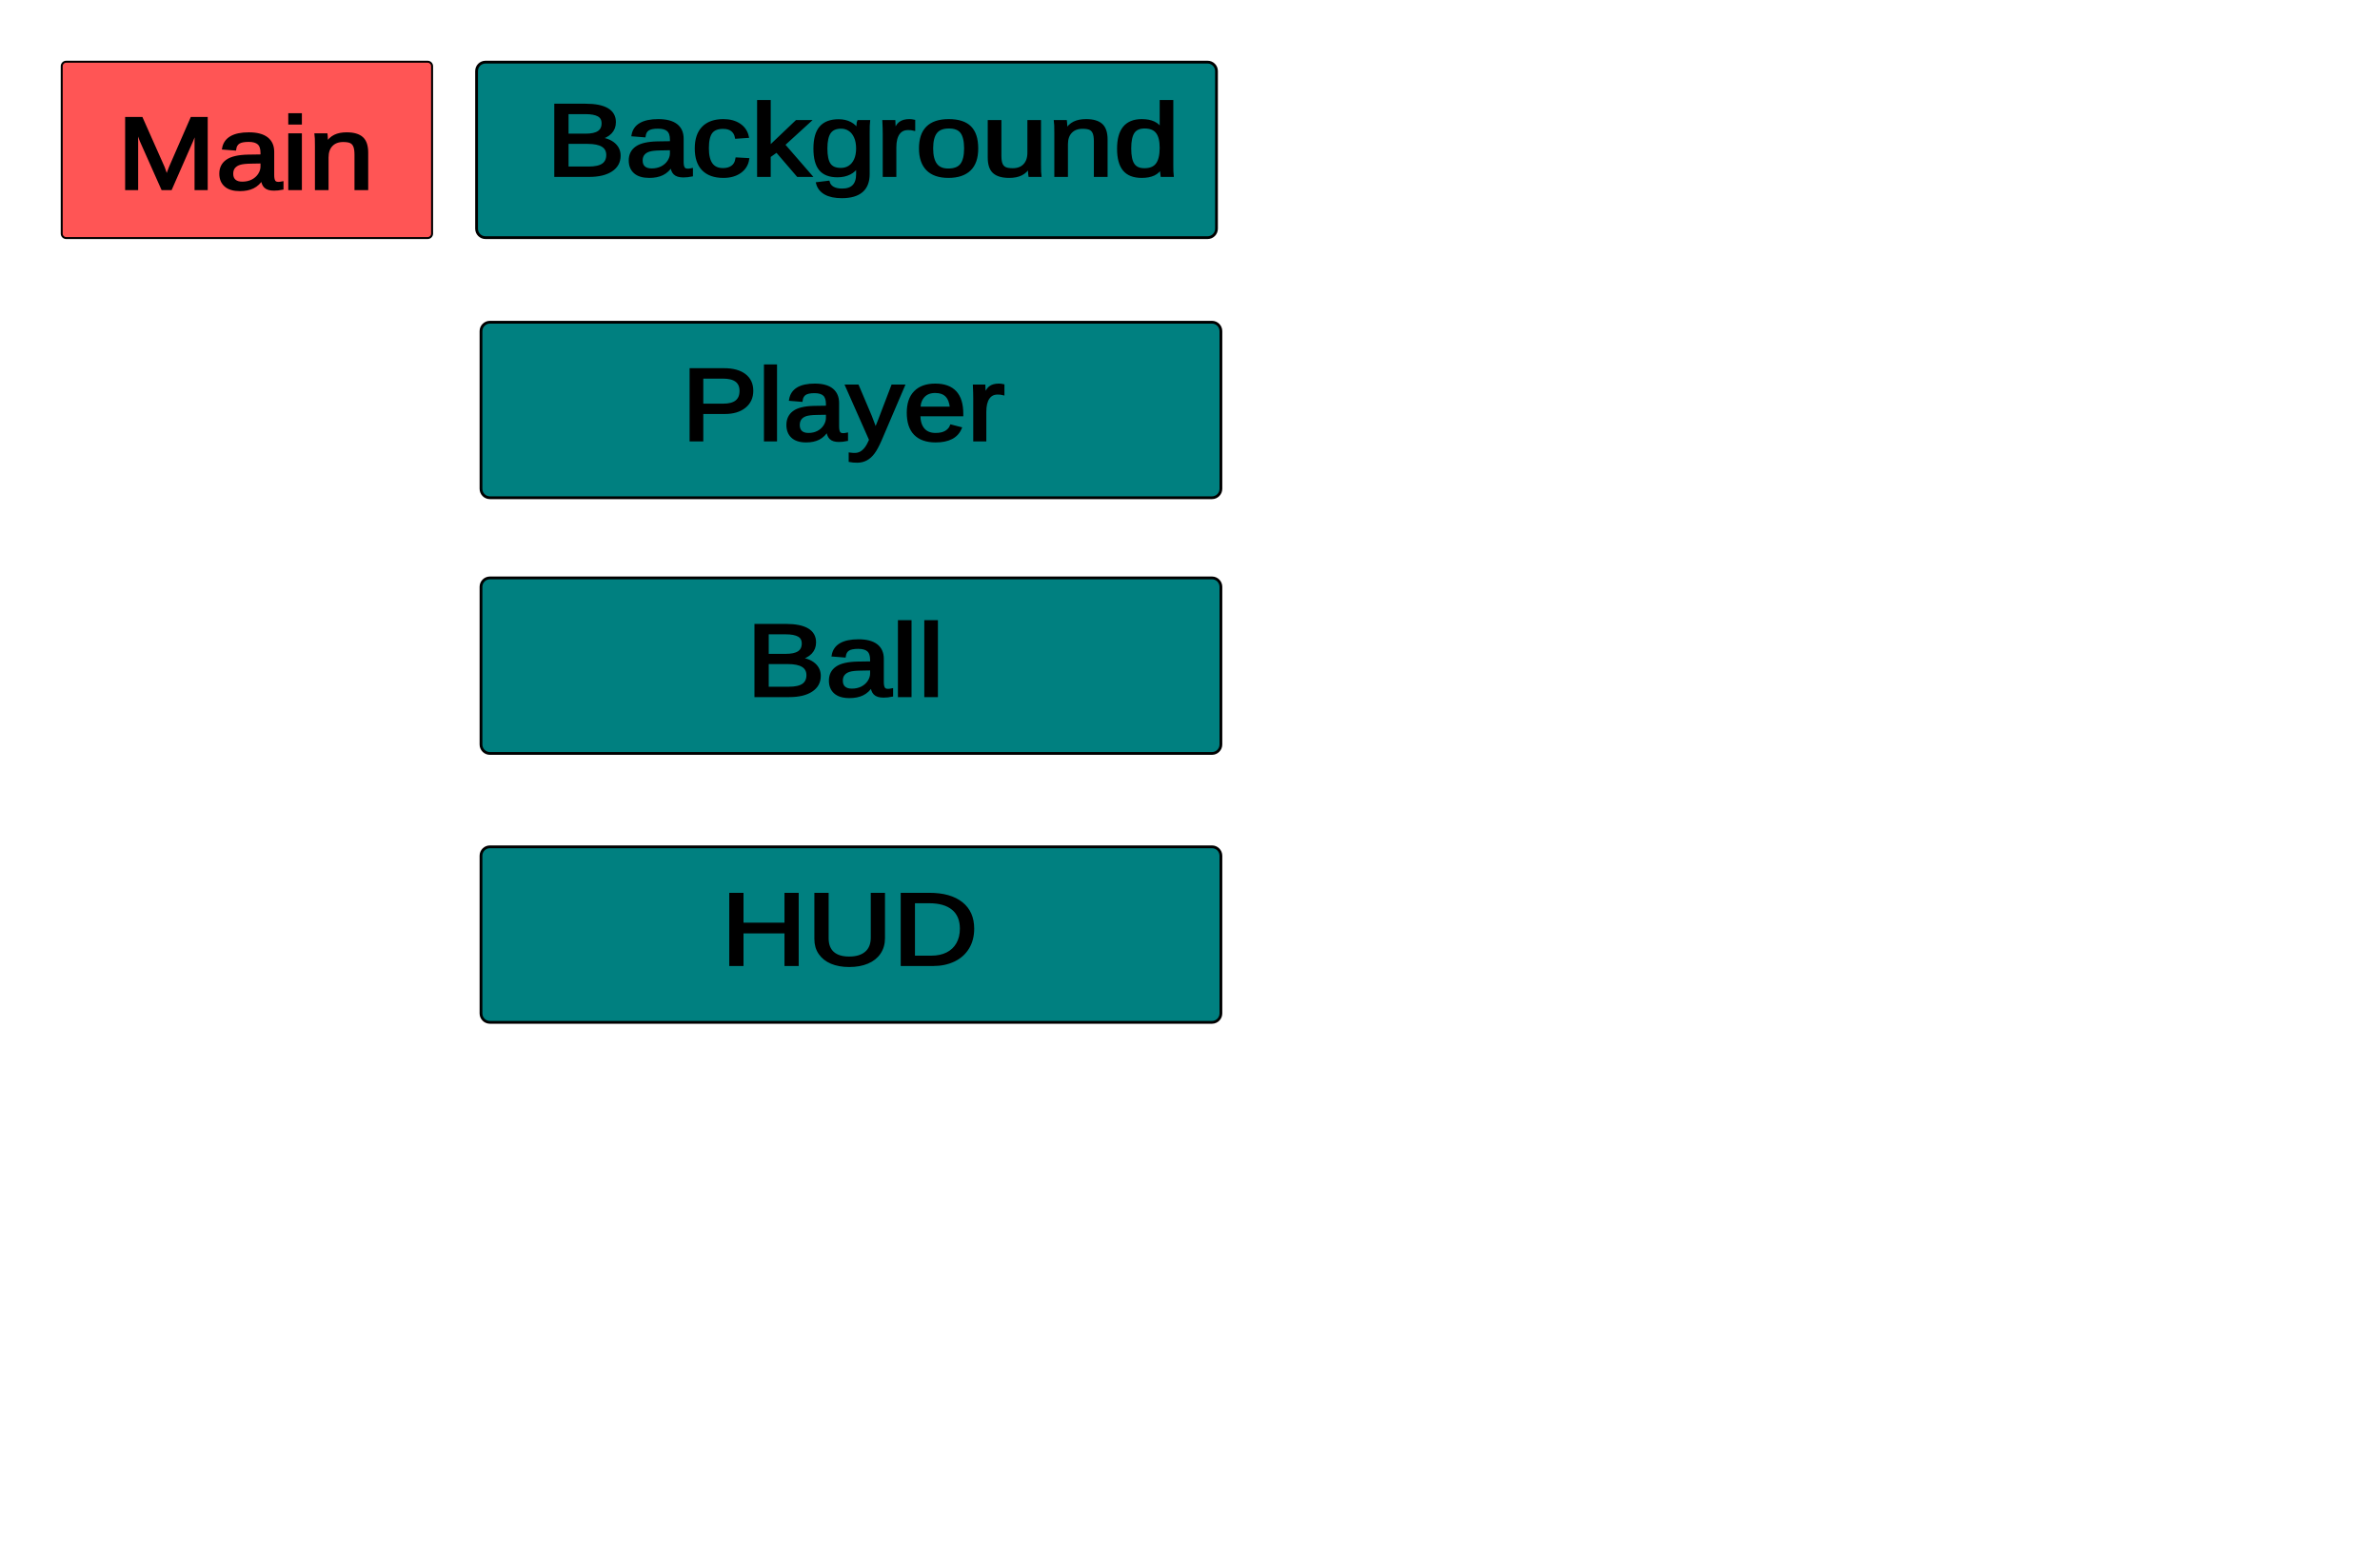
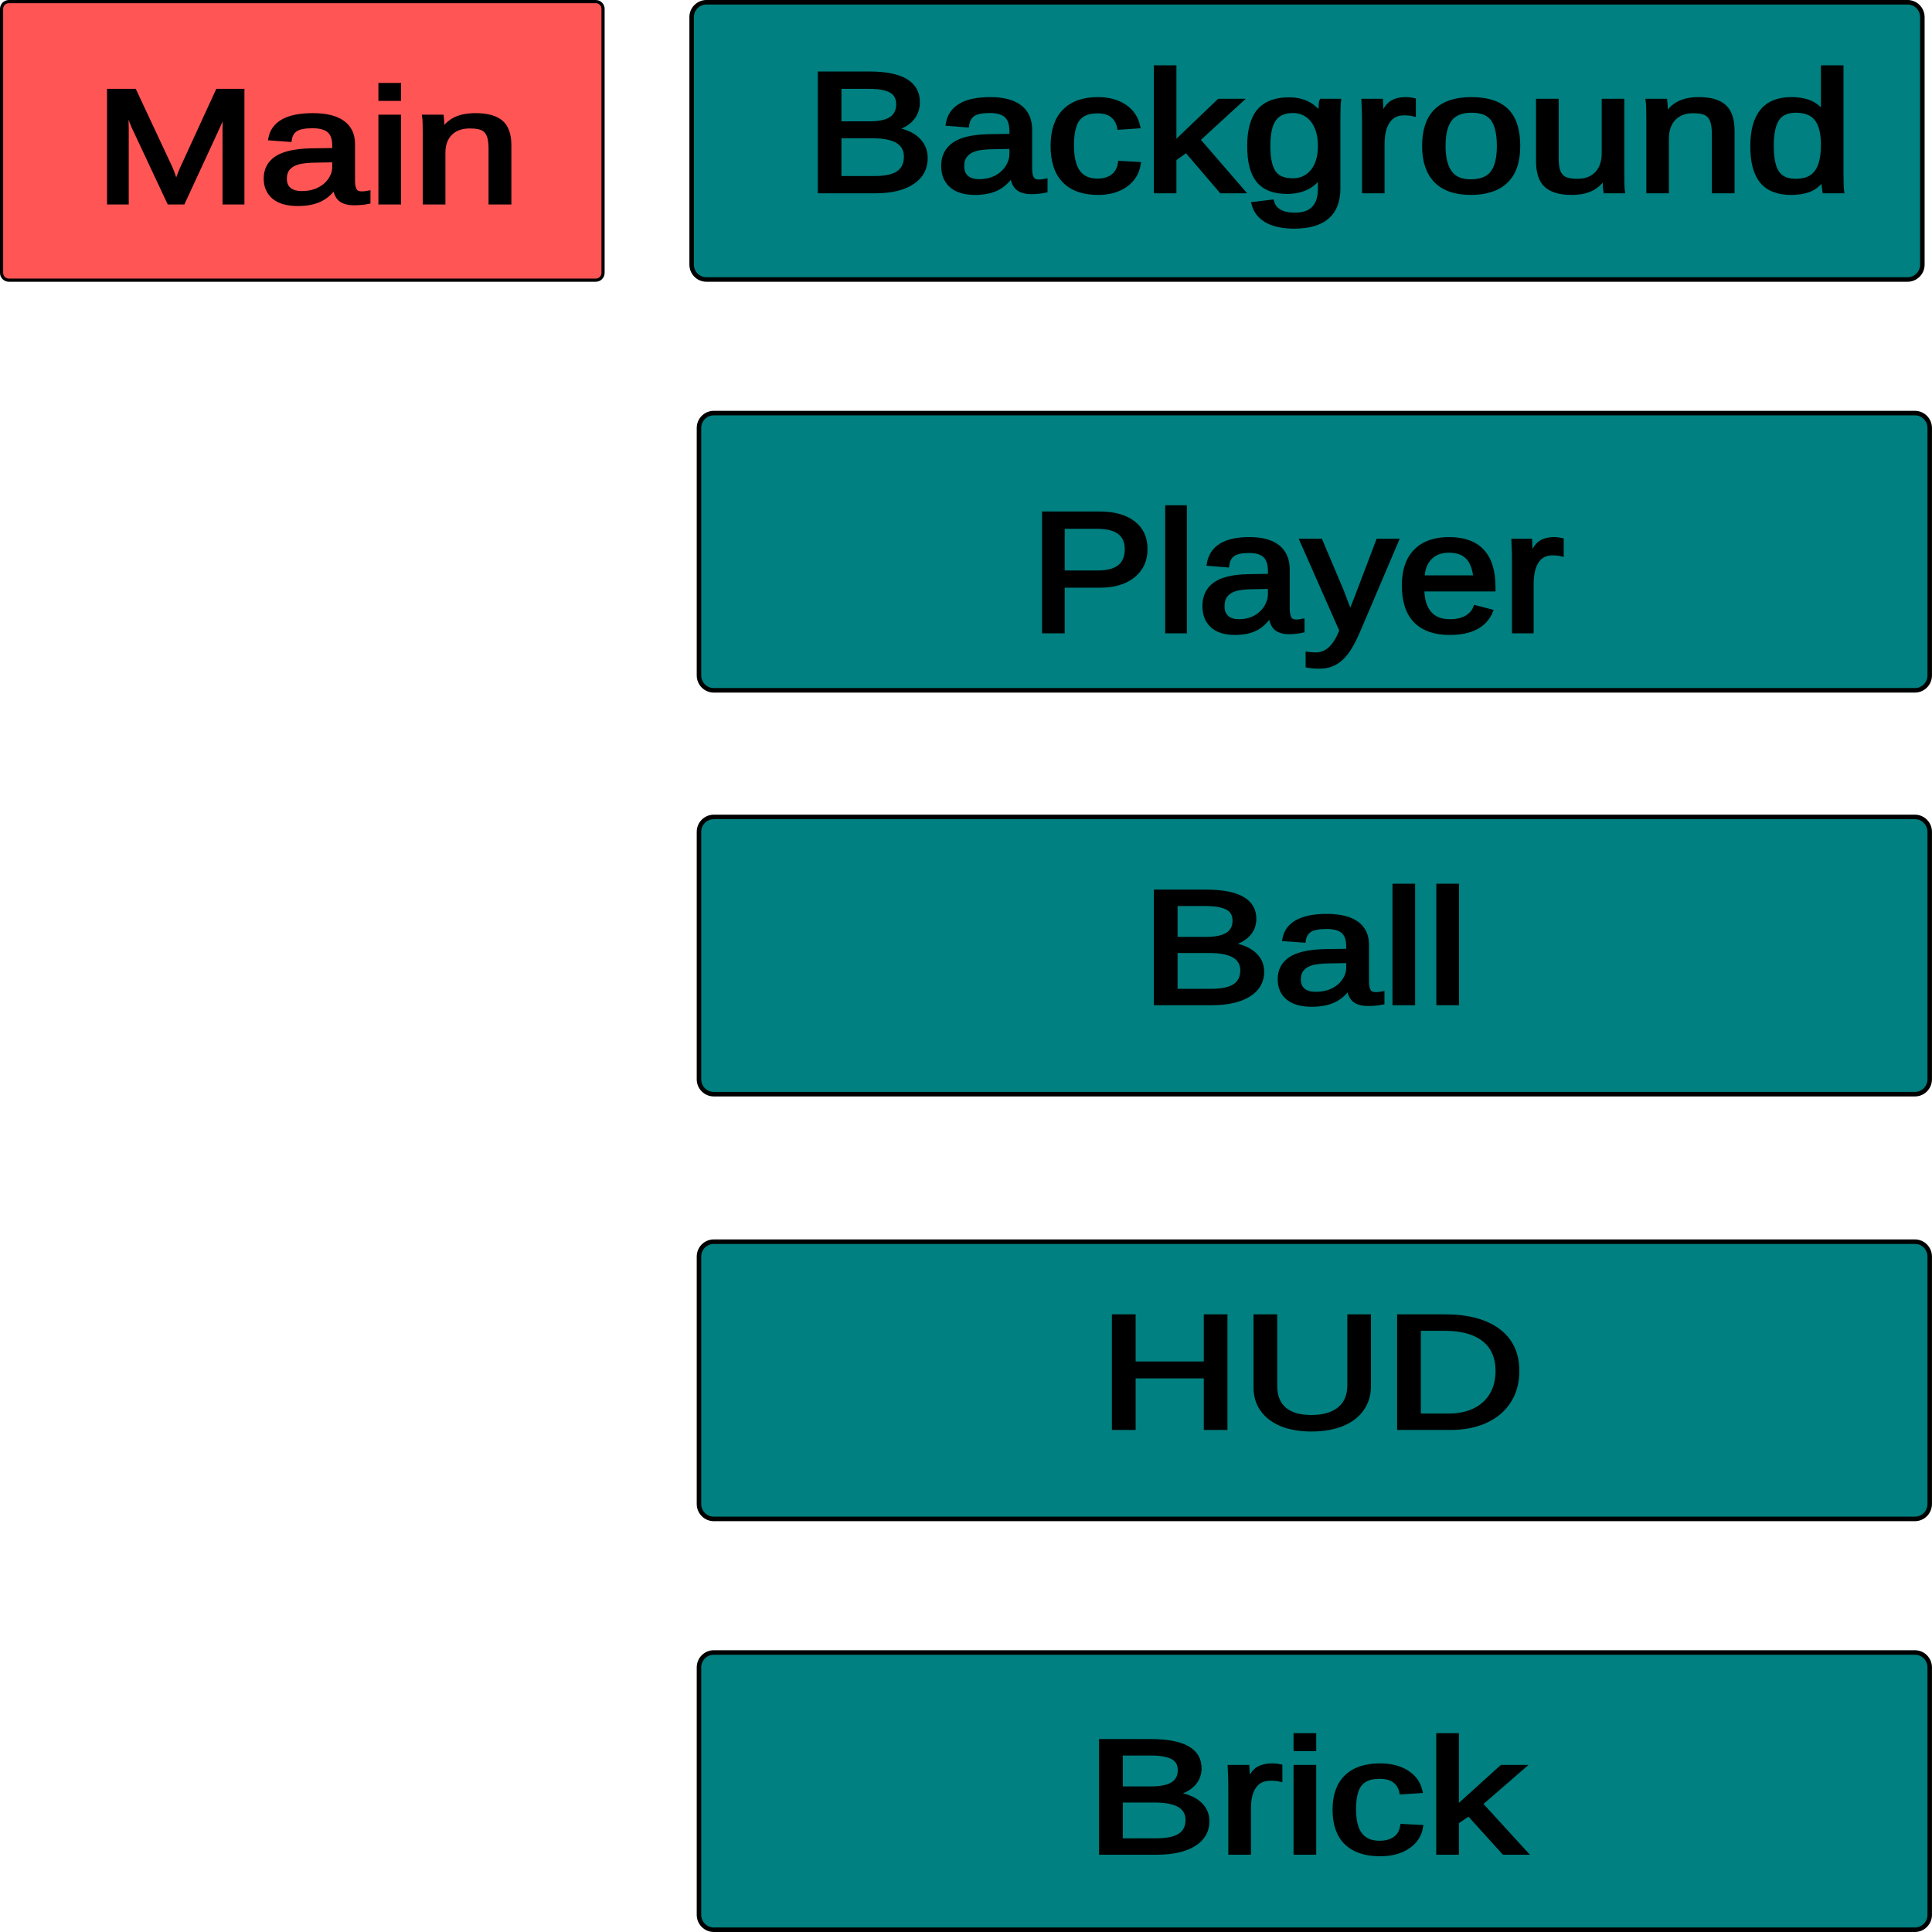
- <svg xmlns="http://www.w3.org/2000/svg" width="320mm" height="210mm" viewBox="0 0 320 210" version="1.1" id="svg1">
+ <svg xmlns="http://www.w3.org/2000/svg" width="132.462mm" height="132.465mm" viewBox="0 0 132.462 132.465" version="1.1" id="svg1">
  <defs id="defs1">
    <rect x="152.358" y="365.211" width="81.433" height="45.981" id="rect3" />
    <linearGradient id="swatch1">
      <stop style="stop-color:#000000;stop-opacity:1;" offset="0" id="stop1" />
    </linearGradient>
    <rect x="40.33" y="168.042" width="118.75" height="49.292" id="rect1" />
    <rect x="152.358" y="365.211" width="159.08" height="71.698" id="rect5" />
    <rect x="152.358" y="365.211" width="208.996" height="49.196" id="rect7" />
    <rect x="152.358" y="365.211" width="211.769" height="50.803" id="rect9" />
    <rect x="152.358" y="365.211" width="211.769" height="50.803" id="rect11" />
    <rect x="152.358" y="365.211" width="211.769" height="50.803" id="rect13" />
+     <rect x="152.358" y="365.211" width="211.769" height="50.803" id="rect4" />
  </defs>
-   <g id="layer1" style="display:inline" transform="translate(2.371258,-1.185629)">
-     <rect style="fill:#ff5555;fill-opacity:1;stroke:#000000;stroke-width:0.265;stroke-dasharray:none;stroke-opacity:1" id="Main_box" width="49.796" height="23.713" x="5.928" y="9.485" rx="0.6" />
-     <text xml:space="preserve" transform="matrix(0.4275457,0,0,0.3688247,-51.89034,-120.5318)" id="Main_text" style="font-style:normal;font-variant:normal;font-weight:normal;font-stretch:normal;font-size:37.333px;font-family:Arial;-inkscape-font-specification:Arial;text-align:center;white-space:pre;shape-inside:url(#rect3);display:inline;fill:#000000;fill-opacity:1;stroke:#000000;stroke-width:1.002;stroke-dasharray:none;stroke-opacity:1" x="75.578" y="0">
-       <tspan x="152.615" y="398.839" id="tspan9">Main</tspan>
+   <g id="layer1" style="display:inline" transform="matrix(0.8449563,0,0,0.8481714,-4.896432,-7.931932)">
+     <rect style="fill:#ff5555;fill-opacity:1;stroke:#000000;stroke-width:0.256;stroke-dasharray:none;stroke-opacity:1" id="Main_box" width="48.806" height="22.518" x="5.923" y="9.481" rx="0.588" />
+     <text xml:space="preserve" transform="matrix(0.4291927,0,0,0.3501946,-52.11696,-113.9668)" id="Main_text" style="font-style:normal;font-variant:normal;font-weight:normal;font-stretch:normal;font-size:37.333px;font-family:Arial;-inkscape-font-specification:Arial;text-align:center;white-space:pre;shape-inside:url(#rect3);display:inline;fill:#000000;fill-opacity:1;stroke:#000000;stroke-width:1.002;stroke-dasharray:none;stroke-opacity:1" x="75.578" y="0">
+       <tspan x="152.615" y="398.839" id="tspan2">Main</tspan>
    </text>
  </g>
-   <g id="g6" style="display:inline" transform="translate(58.09581,-1.185629)">
-     <rect style="fill:#008080;fill-opacity:1;stroke:#000000;stroke-width:0.374;stroke-dasharray:none;stroke-opacity:1" id="rect6" width="99.484" height="23.604" x="5.982" y="9.539" rx="1.199" />
+   <g id="g6" style="display:inline" transform="matrix(0.8449563,0,0,0.8481714,42.18838,-7.931932)">
+     <rect style="fill:#008080;fill-opacity:1;stroke:#000000;stroke-width:0.365;stroke-dasharray:none;stroke-opacity:1" id="rect6" width="99.867" height="22.412" x="6.193" y="9.534" rx="1.203" />
    <text xml:space="preserve" transform="matrix(0.4275457,0,0,0.3688247,-51.89034,-122.3103)" id="text6" style="font-style:normal;font-variant:normal;font-weight:normal;font-stretch:normal;font-size:37.333px;font-family:Arial;-inkscape-font-specification:Arial;text-align:center;white-space:pre;shape-inside:url(#rect7);display:inline;fill:#000000;fill-opacity:1;stroke:#000000;stroke-width:1.002;stroke-dasharray:none;stroke-opacity:1" x="193.812" y="0">
-       <tspan x="157.233" y="398.839" id="tspan10">Background</tspan>
+       <tspan x="157.233" y="398.839" id="tspan8">Background</tspan>
    </text>
  </g>
-   <g id="g8" style="display:inline" transform="translate(58.68862,33.79042)">
-     <rect style="fill:#008080;fill-opacity:1;stroke:#000000;stroke-width:0.374;stroke-dasharray:none;stroke-opacity:1" id="rect8" width="99.484" height="23.604" x="5.982" y="9.539" rx="1.199" />
+   <g id="g8" style="display:inline" transform="matrix(0.8449563,0,0,0.8481714,42.68928,21.73375)">
+     <rect style="fill:#008080;fill-opacity:1;stroke:#000000;stroke-width:0.365;stroke-dasharray:none;stroke-opacity:1" id="rect8" width="99.867" height="22.412" x="6.196" y="7.768" rx="1.203" />
    <text xml:space="preserve" transform="matrix(0.410431,0,0,0.3690538,-51.29489,-121.8066)" id="text8" style="font-style:normal;font-variant:normal;font-weight:normal;font-stretch:normal;font-size:37.333px;font-family:Arial;-inkscape-font-specification:Arial;text-align:center;white-space:pre;shape-inside:url(#rect9);display:inline;fill:#000000;fill-opacity:1;stroke:#000000;stroke-width:1.002;stroke-dasharray:none;stroke-opacity:1" x="148.631" y="0">
-       <tspan x="205.332" y="398.839" id="tspan11">Player</tspan>
+       <tspan x="205.332" y="398.839" id="tspan9">Player</tspan>
    </text>
  </g>
-   <g id="g10" style="display:inline" transform="translate(58.68862,68.17365)">
-     <rect style="fill:#008080;fill-opacity:1;stroke:#000000;stroke-width:0.374;stroke-dasharray:none;stroke-opacity:1" id="rect10" width="99.484" height="23.604" x="5.982" y="9.539" rx="1.199" />
-     <text xml:space="preserve" transform="matrix(0.4275457,0,0,0.3688247,-55.44723,-121.7174)" id="text10" style="font-style:normal;font-variant:normal;font-weight:normal;font-stretch:normal;font-size:37.333px;font-family:Arial;-inkscape-font-specification:Arial;text-align:center;white-space:pre;shape-inside:url(#rect11);display:inline;fill:#000000;fill-opacity:1;stroke:#000000;stroke-width:1.002;stroke-dasharray:none;stroke-opacity:1" x="96.906" y="0">
-       <tspan x="227.116" y="398.839" id="tspan12">Ball</tspan>
+   <g id="g10" style="display:inline" transform="matrix(0.8449563,0,0,0.8481714,42.68928,50.89663)">
+     <rect style="fill:#008080;fill-opacity:1;stroke:#000000;stroke-width:0.365;stroke-dasharray:none;stroke-opacity:1" id="rect10" width="99.867" height="22.412" x="6.196" y="6.031" rx="1.203" />
+     <text xml:space="preserve" transform="matrix(0.4291927,0,0,0.3501946,-55.4706,-118.596)" id="text10" style="font-style:normal;font-variant:normal;font-weight:normal;font-stretch:normal;font-size:37.333px;font-family:Arial;-inkscape-font-specification:Arial;text-align:center;white-space:pre;shape-inside:url(#rect11);display:inline;fill:#000000;fill-opacity:1;stroke:#000000;stroke-width:1.002;stroke-dasharray:none;stroke-opacity:1" x="96.906" y="0">
+       <tspan x="227.116" y="398.839" id="tspan10">Ball</tspan>
    </text>
  </g>
-   <g id="g12" style="display:inline" transform="translate(58.68862,104.3353)">
-     <rect style="fill:#008080;fill-opacity:1;stroke:#000000;stroke-width:0.374;stroke-dasharray:none;stroke-opacity:1" id="rect12" width="99.484" height="23.604" x="5.982" y="9.539" rx="1.199" />
-     <text xml:space="preserve" transform="matrix(0.4275457,0,0,0.3688247,-54.85442,-121.7174)" id="text12" style="font-style:normal;font-variant:normal;font-weight:normal;font-stretch:normal;font-size:37.333px;font-family:Arial;-inkscape-font-specification:Arial;text-align:center;white-space:pre;shape-inside:url(#rect13);display:inline;fill:#000000;fill-opacity:1;stroke:#000000;stroke-width:1.002;stroke-dasharray:none;stroke-opacity:1" x="37.953" y="0">
-       <tspan x="217.801" y="398.839" id="tspan13">HUD</tspan>
+   <g id="g12" style="display:inline" transform="matrix(0.8449563,0,0,0.8481714,42.68928,81.56793)">
+     <rect style="fill:#008080;fill-opacity:1;stroke:#000000;stroke-width:0.365;stroke-dasharray:none;stroke-opacity:1" id="rect12" width="99.867" height="22.412" x="6.196" y="4.204" rx="1.203" />
+     <text xml:space="preserve" transform="matrix(0.4291927,0,0,0.3501946,-54.87551,-120.4226)" id="text12" style="font-style:normal;font-variant:normal;font-weight:normal;font-stretch:normal;font-size:37.333px;font-family:Arial;-inkscape-font-specification:Arial;text-align:center;white-space:pre;shape-inside:url(#rect13);display:inline;fill:#000000;fill-opacity:1;stroke:#000000;stroke-width:1.002;stroke-dasharray:none;stroke-opacity:1" x="37.953" y="0">
+       <tspan x="217.801" y="398.839" id="tspan11">HUD</tspan>
+     </text>
+   </g>
+   <g id="g2" style="display:inline" transform="matrix(0.8449563,0,0,0.8481714,42.68928,111.2336)">
+     <rect style="fill:#008080;fill-opacity:1;stroke:#000000;stroke-width:0.365;stroke-dasharray:none;stroke-opacity:1" id="rect2" width="99.867" height="22.412" x="6.196" y="2.437" rx="1.203" />
+     <text xml:space="preserve" transform="matrix(0.4291927,0,0,0.3501946,-55.4706,-121.0636)" id="text2" style="font-style:normal;font-variant:normal;font-weight:normal;font-stretch:normal;font-size:37.333px;font-family:Arial;-inkscape-font-specification:Arial;text-align:center;white-space:pre;shape-inside:url(#rect4);display:inline;fill:#000000;fill-opacity:1;stroke:#000000;stroke-width:1.002;stroke-dasharray:none;stroke-opacity:1" x="37.953" y="0">
+       <tspan x="216.762" y="398.839" id="tspan12">Brick</tspan>
    </text>
  </g>
</svg>
